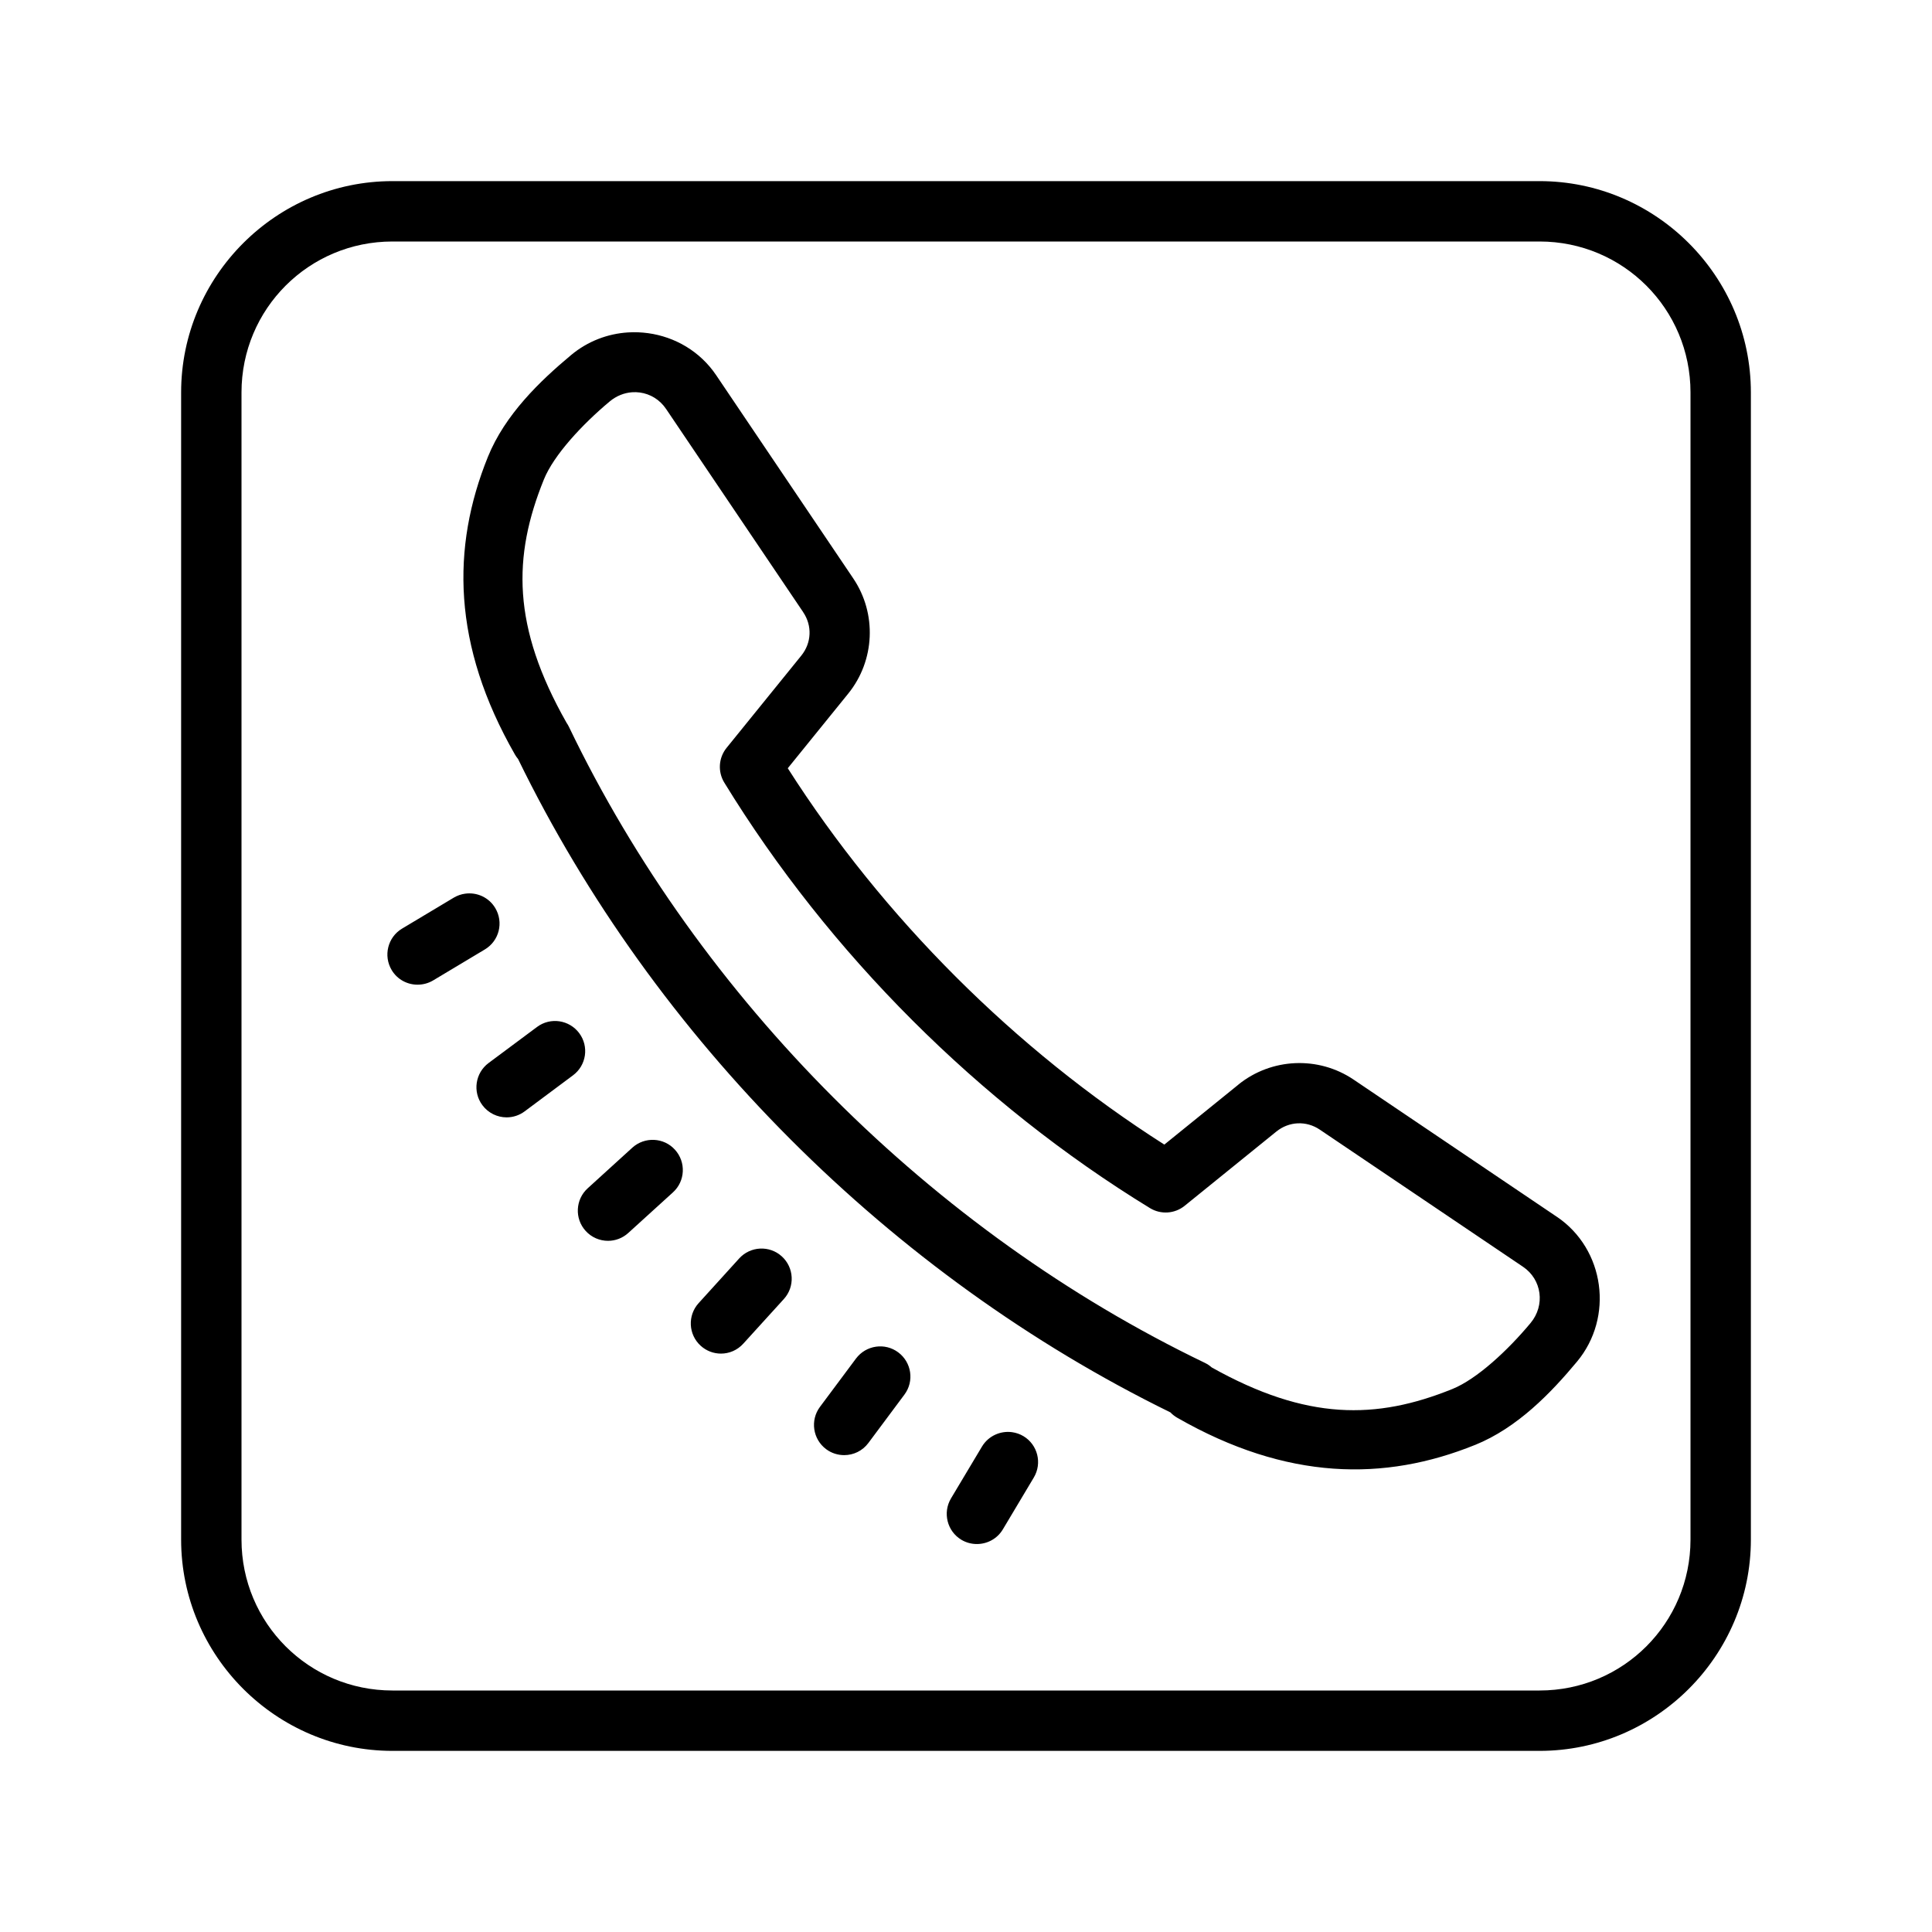
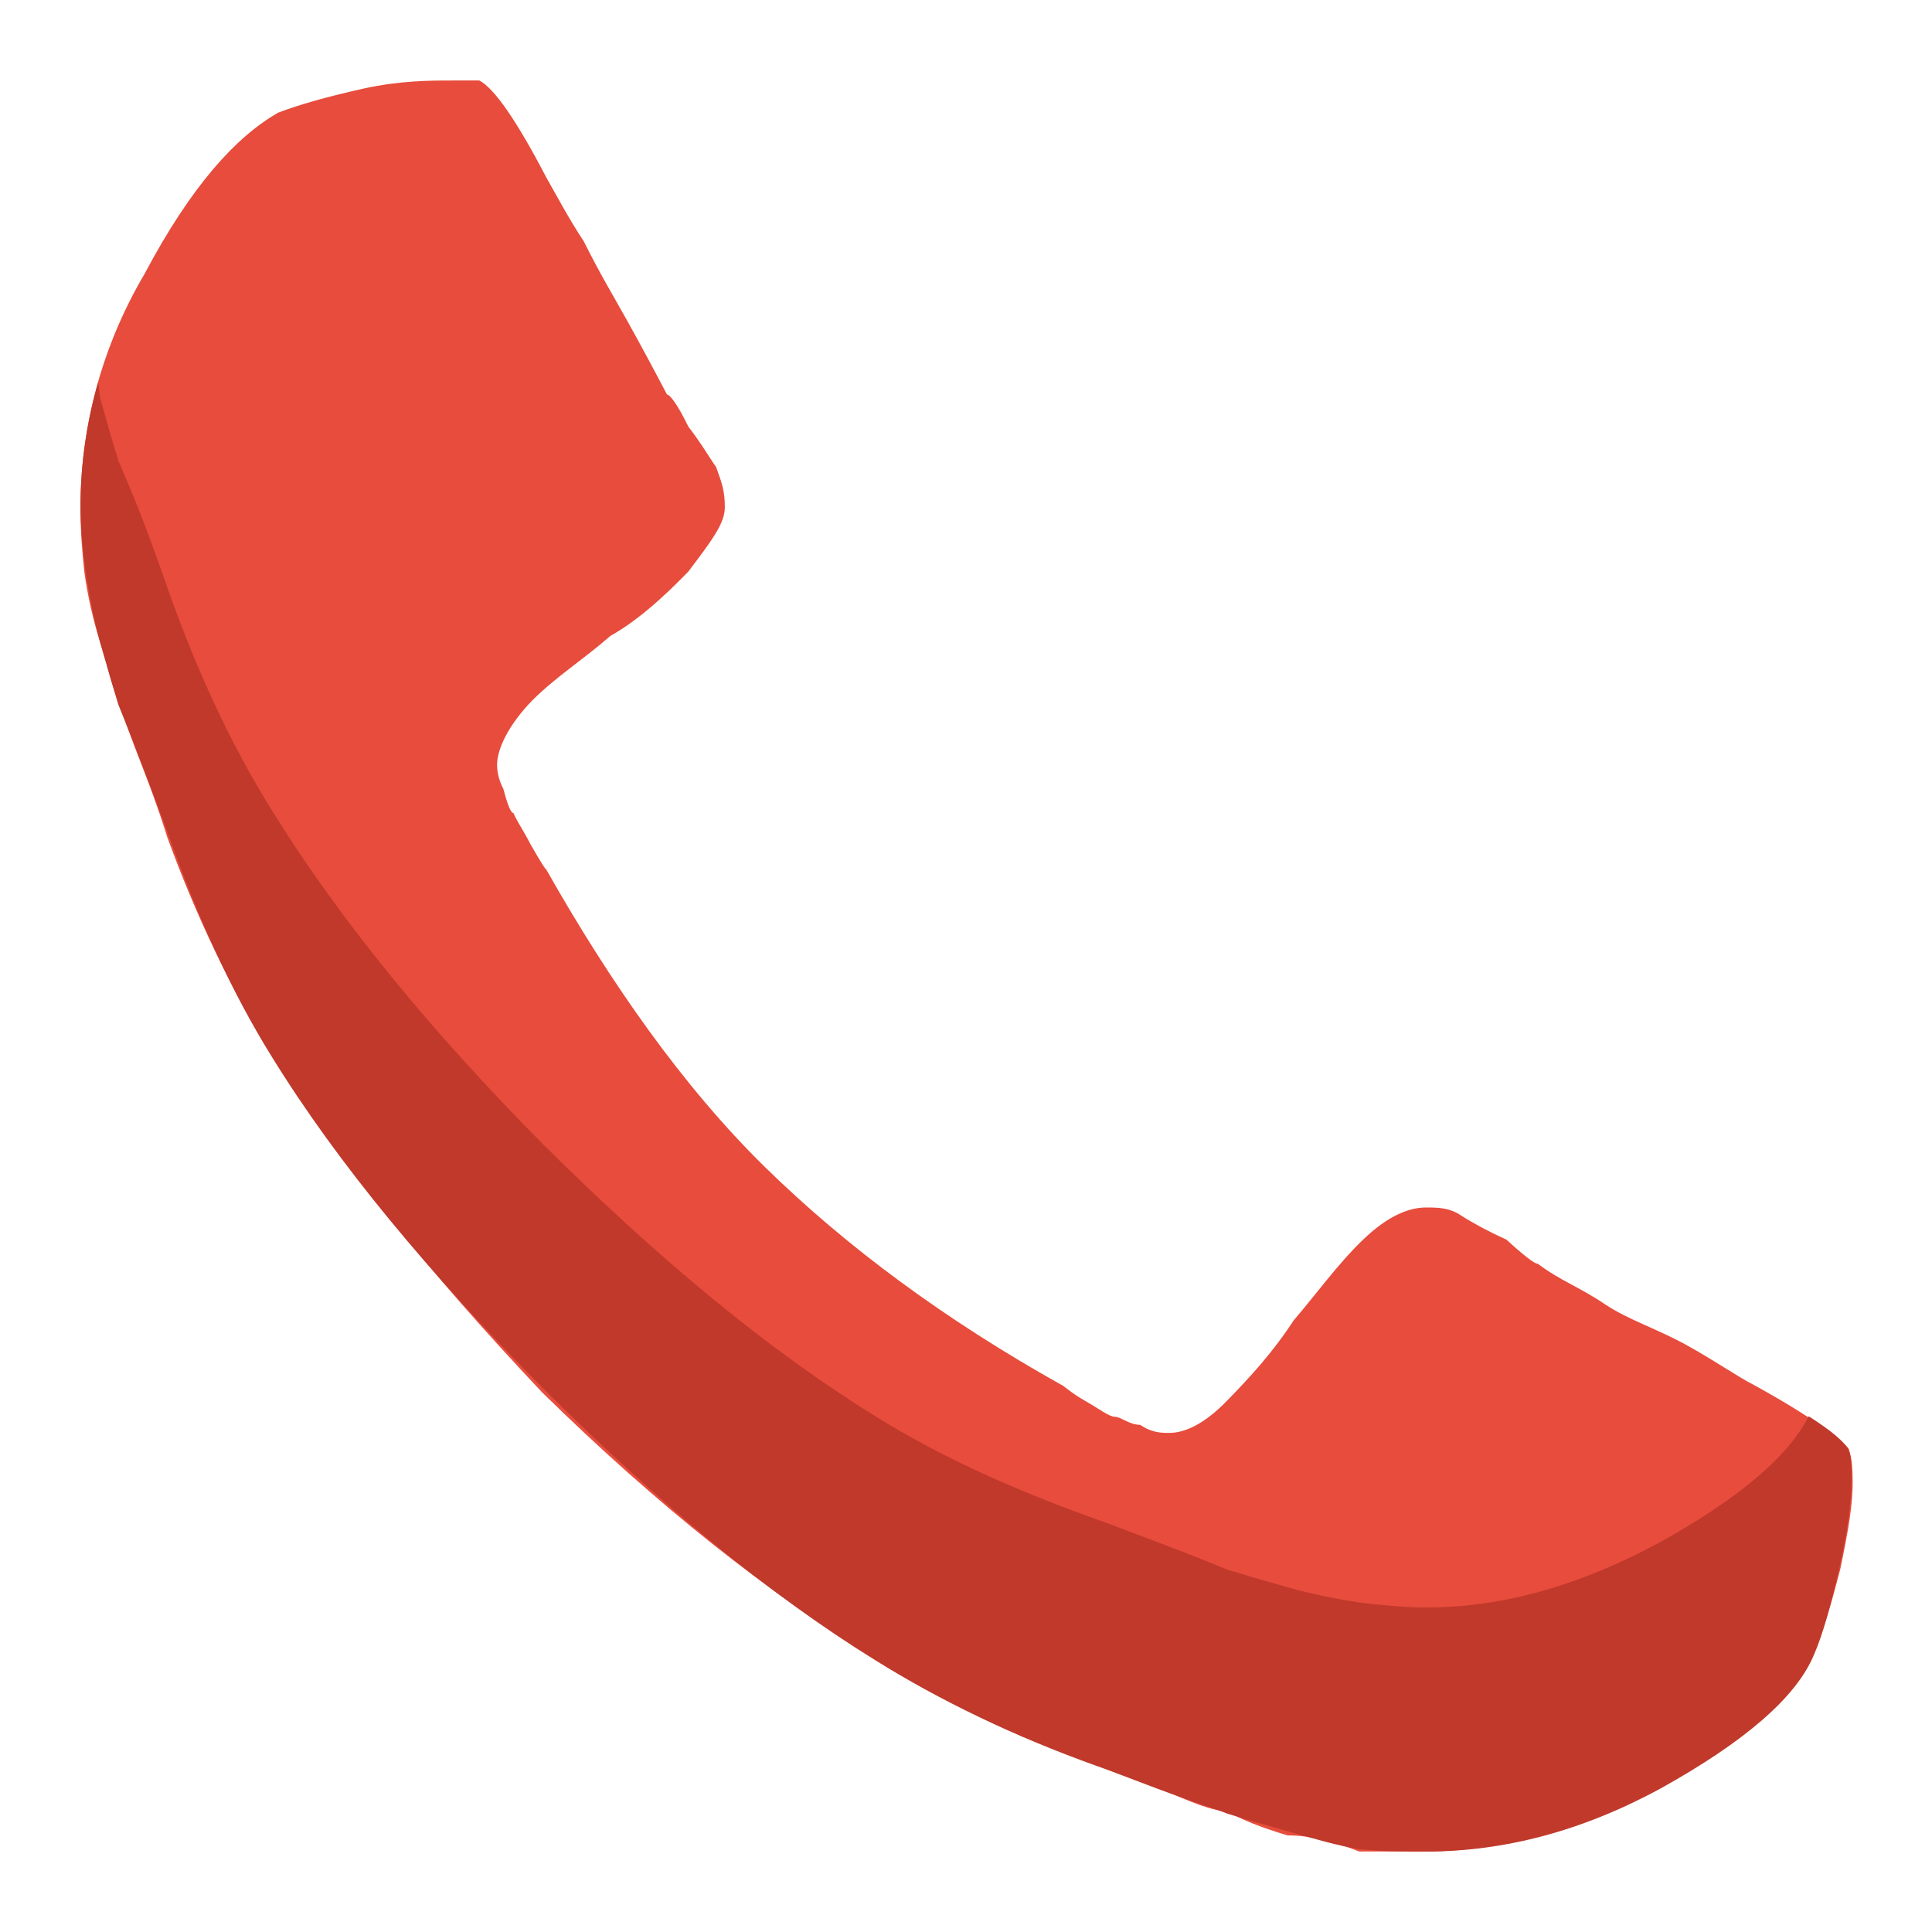
- <svg xmlns="http://www.w3.org/2000/svg" fill="currentColor" viewBox="0 0 64 64">
-   <path d="M 13 6 C 9.148 6 6 9.148 6 13 L 6 51 C 6 54.852 9.148 58 13 58 L 51 58 C 54.852 58 58 54.852 58 51 L 58 13 C 58 9.148 54.852 6 51 6 L 13 6 z M 13 8 L 51 8 C 53.768 8 56 10.232 56 13 L 56 51 C 56 53.768 53.768 56 51 56 L 13 56 C 10.232 56 8 53.768 8 51 L 8 13 C 8 10.232 10.232 8 13 8 z M 20.803 11.012 C 20.133 11.054 19.47 11.301 18.918 11.762 C 17.886 12.623 16.729 13.734 16.162 15.135 C 14.949 18.132 14.978 21.369 17.061 25 A 1 1 0 0 0 17.162 25.143 C 21.678 34.417 29.506 42.25 38.771 46.787 A 1 1 0 0 0 38.998 46.965 C 42.63 49.047 45.866 49.078 48.863 47.865 A 1 1 0 0 0 48.865 47.865 C 50.266 47.298 51.378 46.142 52.238 45.109 C 53.467 43.637 53.164 41.38 51.57 40.305 A 1 1 0 0 0 51.568 40.305 L 44.838 35.762 C 43.672 34.975 42.117 35.044 41.023 35.928 A 1 1 0 0 0 41.023 35.93 L 38.57 37.916 C 33.625 34.766 29.249 30.394 26.096 25.449 L 28.1 22.975 C 28.985 21.881 29.052 20.327 28.266 19.162 L 23.725 12.43 C 23.187 11.632 22.354 11.159 21.471 11.037 C 21.25 11.007 21.026 10.997 20.803 11.012 z M 20.938 12.994 C 21.024 12.988 21.11 12.99 21.195 13.002 C 21.536 13.048 21.855 13.235 22.066 13.549 L 26.607 20.279 A 1 1 0 0 0 26.607 20.281 C 26.909 20.728 26.885 21.296 26.545 21.717 L 24.068 24.775 A 1 1 0 0 0 23.994 25.926 C 27.462 31.586 32.432 36.556 38.094 40.02 A 1 1 0 0 0 39.244 39.943 L 42.281 37.484 C 42.702 37.144 43.273 37.119 43.719 37.42 L 50.451 41.963 C 51.077 42.385 51.193 43.239 50.701 43.828 C 49.94 44.742 48.92 45.685 48.113 46.012 C 45.588 47.034 43.287 47.059 40.141 45.299 A 1 1 0 0 0 40.139 45.297 A 1 1 0 0 0 39.912 45.146 C 30.882 40.805 23.184 33.107 18.846 24.076 A 1 1 0 0 0 18.768 23.943 C 16.956 20.751 16.984 18.434 18.016 15.885 C 18.342 15.078 19.285 14.06 20.199 13.297 C 20.421 13.112 20.679 13.013 20.938 12.994 z M 15.41 29.604 C 15.281 29.621 15.154 29.664 15.035 29.734 L 13.318 30.762 C 12.844 31.046 12.692 31.661 12.975 32.135 C 13.162 32.448 13.492 32.619 13.832 32.619 C 14.007 32.619 14.185 32.574 14.346 32.479 L 16.062 31.451 C 16.537 31.167 16.689 30.554 16.406 30.08 C 16.193 29.724 15.796 29.55 15.41 29.604 z M 18.531 33.832 C 18.278 33.795 18.01 33.854 17.789 34.02 L 16.186 35.213 C 15.743 35.542 15.65 36.169 15.98 36.611 C 16.177 36.874 16.477 37.014 16.783 37.014 C 16.99 37.014 17.201 36.949 17.379 36.816 L 18.982 35.621 C 19.425 35.292 19.517 34.667 19.188 34.225 C 19.023 34.004 18.785 33.87 18.531 33.832 z M 21.668 37.76 C 21.412 37.748 21.151 37.833 20.947 38.018 L 19.469 39.363 C 19.06 39.734 19.029 40.367 19.4 40.775 C 19.597 40.993 19.87 41.104 20.141 41.104 C 20.381 41.104 20.62 41.018 20.812 40.844 L 22.293 39.498 C 22.702 39.127 22.73 38.494 22.359 38.086 C 22.174 37.881 21.924 37.772 21.668 37.76 z M 25.18 41.361 C 24.924 41.373 24.672 41.483 24.486 41.688 L 23.143 43.168 C 22.772 43.576 22.802 44.209 23.211 44.58 C 23.403 44.754 23.643 44.84 23.883 44.84 C 24.154 44.84 24.424 44.729 24.621 44.512 L 25.967 43.031 C 26.338 42.623 26.307 41.99 25.898 41.619 C 25.695 41.434 25.435 41.349 25.18 41.361 z M 29.016 44.611 C 28.762 44.648 28.523 44.781 28.357 45.002 L 27.162 46.605 C 26.832 47.048 26.925 47.676 27.367 48.006 C 27.547 48.14 27.757 48.203 27.965 48.203 C 28.271 48.203 28.57 48.064 28.766 47.801 L 29.961 46.197 C 30.291 45.754 30.198 45.129 29.756 44.799 C 29.535 44.634 29.269 44.574 29.016 44.611 z M 33.527 47.443 C 33.141 47.39 32.742 47.565 32.529 47.92 L 31.504 49.635 C 31.221 50.109 31.374 50.724 31.848 51.008 C 32.009 51.104 32.186 51.148 32.361 51.148 C 32.701 51.148 33.034 50.976 33.221 50.662 L 34.246 48.945 C 34.529 48.471 34.376 47.858 33.902 47.574 C 33.784 47.504 33.656 47.461 33.527 47.443 z" />
+ <svg xmlns="http://www.w3.org/2000/svg" viewBox="0 0 24 24" version="1.1">
+   <g transform="translate(0 -1028.4)">
+     <path d="m23.015 1046.8c0 0.3-0.052 0.6-0.156 1.1-0.105 0.4-0.214 0.8-0.329 1-0.219 0.6-0.855 1.1-1.907 1.7-0.98 0.5-1.95 0.8-2.909 0.8h-0.828c-0.261-0.1-0.558-0.2-0.892-0.2-0.333-0.1-0.583-0.2-0.75-0.3-0.156 0-0.443-0.1-0.86-0.3s-0.672-0.2-0.766-0.3c-1.022-0.3-1.934-0.8-2.736-1.3-1.335-0.8-2.716-1.9-4.144-3.3-1.418-1.5-2.538-2.9-3.362-4.2-0.5-0.8-0.933-1.7-1.298-2.7-0.031-0.1-0.125-0.4-0.281-0.8-0.156-0.4-0.266-0.7-0.328-0.9-0.052-0.1-0.125-0.4-0.219-0.7s-0.162-0.6-0.203-0.9c-0.031-0.3-0.047-0.5-0.047-0.8 0-1 0.266-2 0.797-2.9 0.584-1.1 1.136-1.7 1.657-2 0.261-0.1 0.615-0.2 1.063-0.3 0.459-0.1 0.829-0.1 1.11-0.1h0.328c0.188 0.1 0.464 0.5 0.829 1.2 0.115 0.2 0.271 0.5 0.469 0.8 0.198 0.4 0.381 0.7 0.547 1 0.167 0.3 0.328 0.6 0.485 0.9 0.031 0 0.12 0.1 0.266 0.4 0.156 0.2 0.271 0.4 0.344 0.5 0.073 0.2 0.109 0.3 0.109 0.5s-0.151 0.4-0.453 0.8c-0.292 0.3-0.615 0.6-0.969 0.8-0.344 0.3-0.667 0.5-0.969 0.8-0.292 0.3-0.438 0.6-0.438 0.8 0 0.1 0.026 0.2 0.078 0.3 0.052 0.2 0.094 0.3 0.125 0.3 0.042 0.1 0.115 0.2 0.219 0.4 0.115 0.2 0.177 0.3 0.188 0.3 0.792 1.4 1.699 2.7 2.72 3.7 1.021 1 2.246 1.9 3.674 2.7 0.021 0 0.12 0.1 0.297 0.2s0.302 0.2 0.375 0.2 0.178 0.1 0.313 0.1c0.146 0.1 0.266 0.1 0.36 0.1 0.187 0 0.427-0.1 0.719-0.4s0.568-0.6 0.829-1c0.26-0.3 0.547-0.7 0.86-1 0.312-0.3 0.573-0.4 0.781-0.4 0.146 0 0.292 0 0.438 0.1 0.157 0.1 0.344 0.2 0.563 0.3 0.219 0.2 0.349 0.3 0.391 0.3 0.261 0.2 0.537 0.3 0.829 0.5 0.302 0.2 0.635 0.3 1 0.5s0.647 0.4 0.845 0.5c0.729 0.4 1.125 0.7 1.188 0.8 0.031 0.1 0.047 0.2 0.047 0.4" fill="#e74c3c" />
+     <path d="m1.219 4.75c-0.145 0.508-0.219 1.029-0.219 1.531 0 0.282 0.031 0.541 0.062 0.813 0.042 0.261 0.094 0.572 0.188 0.906 0.094 0.334 0.167 0.583 0.219 0.75 0.062 0.156 0.187 0.458 0.344 0.875 0.156 0.417 0.25 0.656 0.281 0.75 0.365 1.023 0.781 1.946 1.281 2.75 0.824 1.336 1.957 2.695 3.375 4.125 1.428 1.419 2.791 2.55 4.125 3.375 0.803 0.501 1.728 0.947 2.75 1.313 0.094 0.031 0.333 0.124 0.75 0.281 0.417 0.156 0.719 0.25 0.875 0.312 0.167 0.052 0.416 0.125 0.75 0.219s0.614 0.177 0.875 0.219c0.271 0.031 0.562 0.031 0.844 0.031 0.959 0 1.926-0.249 2.906-0.781 1.053-0.585 1.687-1.135 1.906-1.657 0.115-0.26 0.208-0.613 0.313-1.062 0.104-0.459 0.156-0.844 0.156-1.125 0-0.146 0-0.271-0.031-0.344-0.037-0.111-0.227-0.263-0.5-0.437-0.253 0.494-0.853 1.012-1.844 1.562-0.98 0.532-1.947 0.813-2.906 0.813-0.282 0-0.573-0.031-0.844-0.063-0.261-0.042-0.541-0.093-0.875-0.187s-0.583-0.167-0.75-0.219c-0.156-0.063-0.458-0.187-0.875-0.344-0.417-0.156-0.656-0.25-0.75-0.281-1.022-0.365-1.947-0.78-2.75-1.281-1.334-0.825-2.697-1.956-4.125-3.375-1.418-1.43-2.551-2.821-3.375-4.157-0.5-0.803-0.916-1.695-1.281-2.718-0.031-0.094-0.125-0.364-0.281-0.781-0.156-0.417-0.281-0.687-0.344-0.844-0.052-0.167-0.125-0.416-0.219-0.75-0.022-0.08-0.012-0.143-0.031-0.219z" transform="translate(0 1028.4)" fill="#c0392b" />
+   </g>
</svg>
